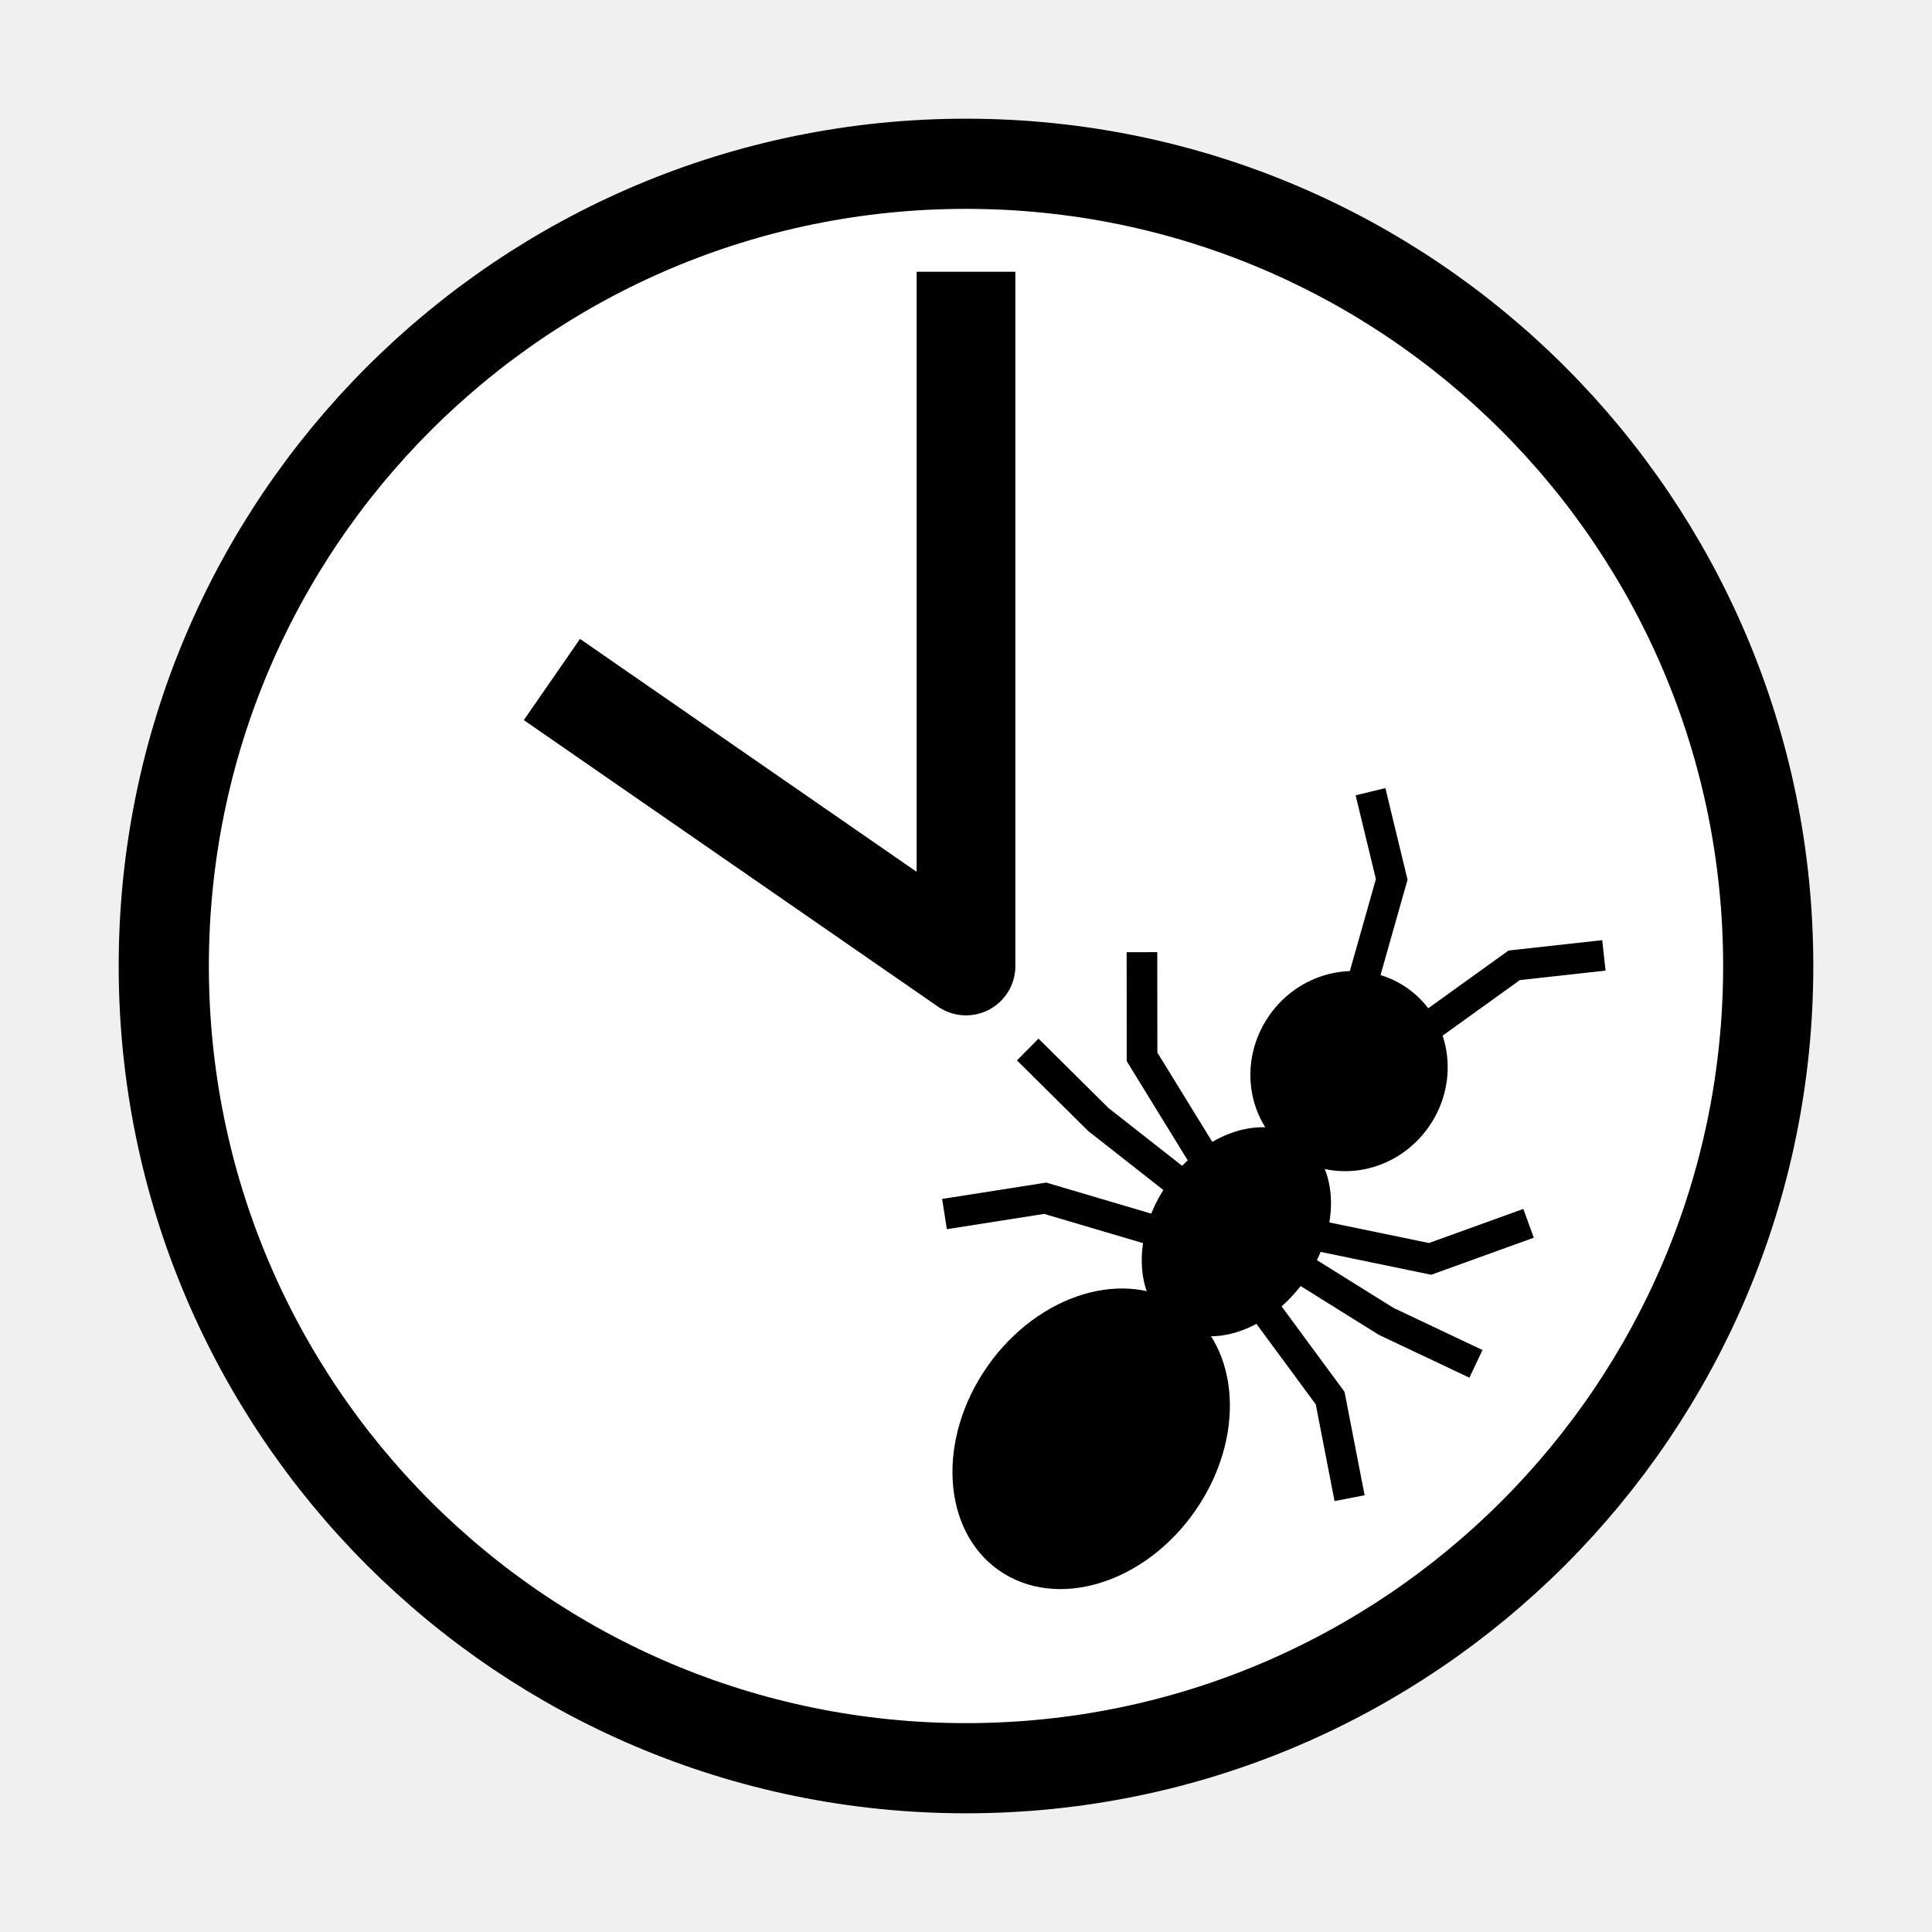
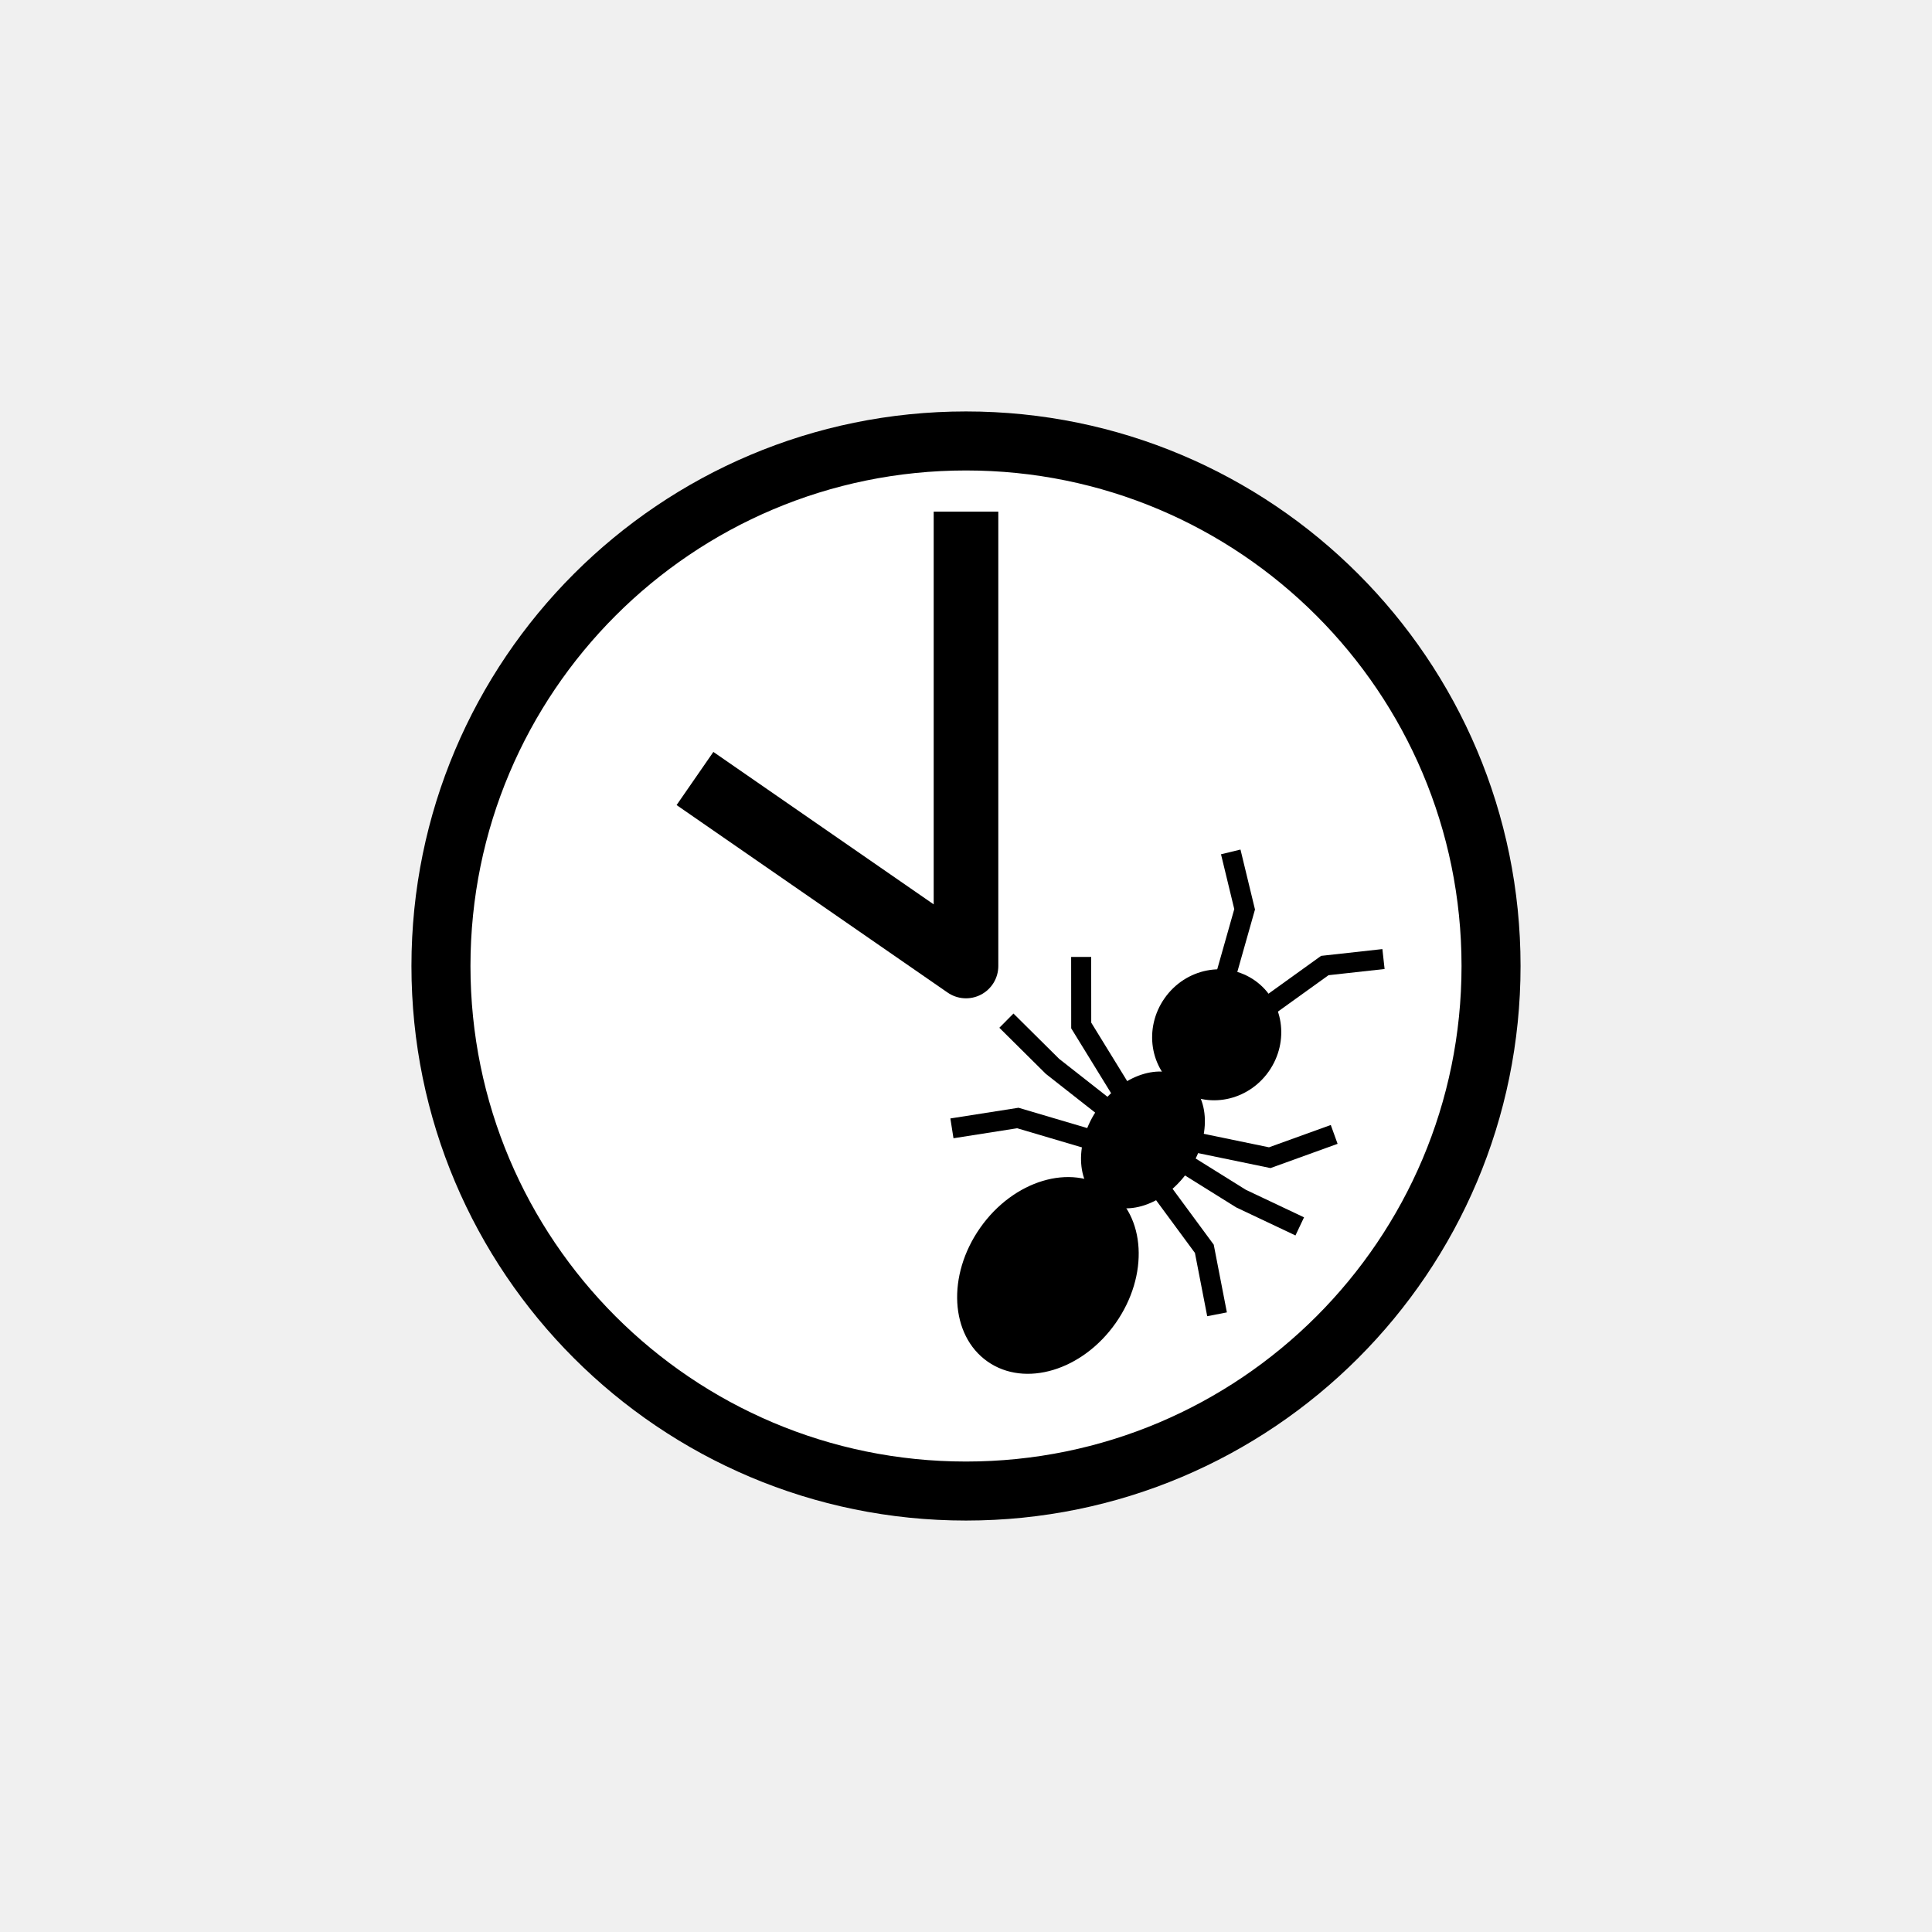
- <svg xmlns="http://www.w3.org/2000/svg" width="512" height="512" viewBox="0 0 512 512" id="svg2" version="1.1">
+ <svg xmlns="http://www.w3.org/2000/svg" width="108" height="108" viewBox="0 0 108 108" id="svg2" version="1.1">
  <defs id="defs4" />
-   <g id="layer1" transform="translate(0,-540.3622)">
-     <g id="g4140" transform="matrix(0.8921567,0,0,0.8921567,27.60789,85.88234)">
-       <circle r="238.295" cy="796.362" cx="256" id="path4136" style="opacity:1;fill:#ffffff;fill-opacity:1;fill-rule:nonzero;stroke:#000000;stroke-width:26.786;stroke-linecap:square;stroke-miterlimit:4;stroke-dasharray:none;stroke-dashoffset:0;stroke-opacity:1" />
-       <path id="path4138" d="M 145.056,719.606 256,796.362 256,604.808" style="opacity:1;fill:#ffffff;fill-opacity:1;fill-rule:nonzero;stroke:#000000;stroke-width:29.328;stroke-linecap:square;stroke-linejoin:round;stroke-miterlimit:2.3;stroke-dasharray:none;stroke-dashoffset:0;stroke-opacity:1" />
-     </g>
-     <g transform="matrix(0.132868,0.09318684,-0.09318684,0.132868,193.8071,767.2941)" id="layer1-4">
-       <ellipse transform="matrix(1.075126,0,0,1.064475,-73.71584,-981.735)" id="path2987" style="fill:#000000;fill-opacity:1;stroke:none" cx="1024.042" cy="1336.853" rx="192.182" ry="246.477" />
-       <ellipse style="fill:#000000;fill-opacity:1;stroke:none" id="path3757" transform="matrix(0.7134542,0,0,0.7503678,296.6512,-974.7281)" cx="1024.042" cy="1336.853" rx="192.182" ry="246.477" />
-       <ellipse transform="matrix(0.8264767,0,0,0.671841,180.9115,-1190.183)" id="path3759" style="fill:#000000;fill-opacity:1;stroke:none" cx="1024.042" cy="1336.853" rx="192.182" ry="246.477" />
-       <path id="path3761" d="m 1090.492,-421.116 58.364,-167.275 110.584,-97.323" style="fill:none;stroke:#000000;stroke-width:50;stroke-miterlimit:4;stroke-dasharray:none;stroke-opacity:1" />
-       <path id="path3763" d="m 1142.713,-43.987 168.948,-72.993 98.297,-139.902" style="fill:none;stroke:#000000;stroke-width:50;stroke-linecap:butt;stroke-miterlimit:4;stroke-dasharray:none;stroke-dashoffset:0;stroke-opacity:1" />
-       <path id="path3765" d="M 1142.713,16.84 1311.661,7.716 1471.394,-19.656" style="fill:none;stroke:#000000;stroke-width:50;stroke-linecap:butt;stroke-miterlimit:4;stroke-dasharray:none;stroke-dashoffset:0;stroke-opacity:1" />
-       <path id="path3767" d="m 1136.569,105.039 172.02,57.786 119.8,115.572" style="fill:none;stroke:#000000;stroke-width:50;stroke-linecap:butt;stroke-miterlimit:4;stroke-dasharray:none;stroke-dashoffset:0;stroke-opacity:1" />
-       <path style="fill:none;stroke:#000000;stroke-width:50;stroke-miterlimit:4;stroke-dasharray:none;stroke-opacity:1" d="M 962.895,-421.116 904.531,-588.39 793.947,-685.714" id="path3769" />
-       <path style="fill:none;stroke:#000000;stroke-width:50;stroke-linecap:butt;stroke-miterlimit:4;stroke-dasharray:none;stroke-dashoffset:0;stroke-opacity:1" d="M 906.116,-43.987 737.167,-116.98 638.87,-256.882" id="path3771" />
-       <path style="fill:none;stroke:#000000;stroke-width:50;stroke-linecap:butt;stroke-miterlimit:4;stroke-dasharray:none;stroke-dashoffset:0;stroke-opacity:1" d="M 906.116,16.84 737.167,7.716 577.434,-19.656" id="path3773" />
-       <path style="fill:none;stroke:#000000;stroke-width:50;stroke-linecap:butt;stroke-miterlimit:4;stroke-dasharray:none;stroke-dashoffset:0;stroke-opacity:1" d="M 912.259,105.039 740.239,162.825 620.439,278.397" id="path3775" />
+   <g id="layer1" transform="translate(0,-944.3622)">
+     <g id="g842" transform="matrix(0.1380569,0,0,0.1380569,18.65742,888.4188)">
+       <g transform="matrix(0.8921567,0,0,0.8921567,27.60789,85.88234)" id="g4140">
+         <circle style="opacity:1;fill:#ffffff;fill-opacity:1;fill-rule:nonzero;stroke:#000000;stroke-width:26.786;stroke-linecap:square;stroke-miterlimit:4;stroke-dasharray:none;stroke-dashoffset:0;stroke-opacity:1" id="path4136" cx="256" cy="796.362" r="238.295" />
+         <path style="opacity:1;fill:#ffffff;fill-opacity:1;fill-rule:nonzero;stroke:#000000;stroke-width:29.328;stroke-linecap:square;stroke-linejoin:round;stroke-miterlimit:2.3;stroke-dasharray:none;stroke-dashoffset:0;stroke-opacity:1" d="M 145.056,719.606 256,796.362 V 604.808" id="path4138" />
+       </g>
+       <g id="layer1-4" transform="matrix(0.132868,0.09318684,-0.09318684,0.132868,193.8071,767.2941)">
+         <ellipse ry="246.477" rx="192.182" cy="1336.853" cx="1024.042" style="fill:#000000;fill-opacity:1;stroke:none" id="path2987" transform="matrix(1.075126,0,0,1.064475,-73.71584,-981.735)" />
+         <ellipse ry="246.477" rx="192.182" cy="1336.853" cx="1024.042" transform="matrix(0.7134542,0,0,0.7503678,296.6512,-974.7281)" id="path3757" style="fill:#000000;fill-opacity:1;stroke:none" />
+         <ellipse ry="246.477" rx="192.182" cy="1336.853" cx="1024.042" style="fill:#000000;fill-opacity:1;stroke:none" id="path3759" transform="matrix(0.8264767,0,0,0.671841,180.9115,-1190.183)" />
+         <path style="fill:none;stroke:#000000;stroke-width:50;stroke-miterlimit:4;stroke-dasharray:none;stroke-opacity:1" d="m 1090.492,-421.116 58.364,-167.275 110.584,-97.323" id="path3761" />
+         <path style="fill:none;stroke:#000000;stroke-width:50;stroke-linecap:butt;stroke-miterlimit:4;stroke-dasharray:none;stroke-dashoffset:0;stroke-opacity:1" d="m 1142.713,-43.987 168.948,-72.993 98.297,-139.902" id="path3763" />
+         <path style="fill:none;stroke:#000000;stroke-width:50;stroke-linecap:butt;stroke-miterlimit:4;stroke-dasharray:none;stroke-dashoffset:0;stroke-opacity:1" d="M 1142.713,16.84 1311.661,7.716 1471.394,-19.656" id="path3765" />
+         <path style="fill:none;stroke:#000000;stroke-width:50;stroke-linecap:butt;stroke-miterlimit:4;stroke-dasharray:none;stroke-dashoffset:0;stroke-opacity:1" d="m 1136.569,105.039 172.02,57.786 119.8,115.572" id="path3767" />
+         <path id="path3769" d="M 962.895,-421.116 904.531,-588.39 793.947,-685.714" style="fill:none;stroke:#000000;stroke-width:50;stroke-miterlimit:4;stroke-dasharray:none;stroke-opacity:1" />
+         <path id="path3771" d="M 906.116,-43.987 737.167,-116.98 638.87,-256.882" style="fill:none;stroke:#000000;stroke-width:50;stroke-linecap:butt;stroke-miterlimit:4;stroke-dasharray:none;stroke-dashoffset:0;stroke-opacity:1" />
+         <path id="path3773" d="M 906.116,16.84 737.167,7.716 577.434,-19.656" style="fill:none;stroke:#000000;stroke-width:50;stroke-linecap:butt;stroke-miterlimit:4;stroke-dasharray:none;stroke-dashoffset:0;stroke-opacity:1" />
+         <path id="path3775" d="M 912.259,105.039 740.239,162.825 620.439,278.397" style="fill:none;stroke:#000000;stroke-width:50;stroke-linecap:butt;stroke-miterlimit:4;stroke-dasharray:none;stroke-dashoffset:0;stroke-opacity:1" />
+       </g>
    </g>
  </g>
</svg>
